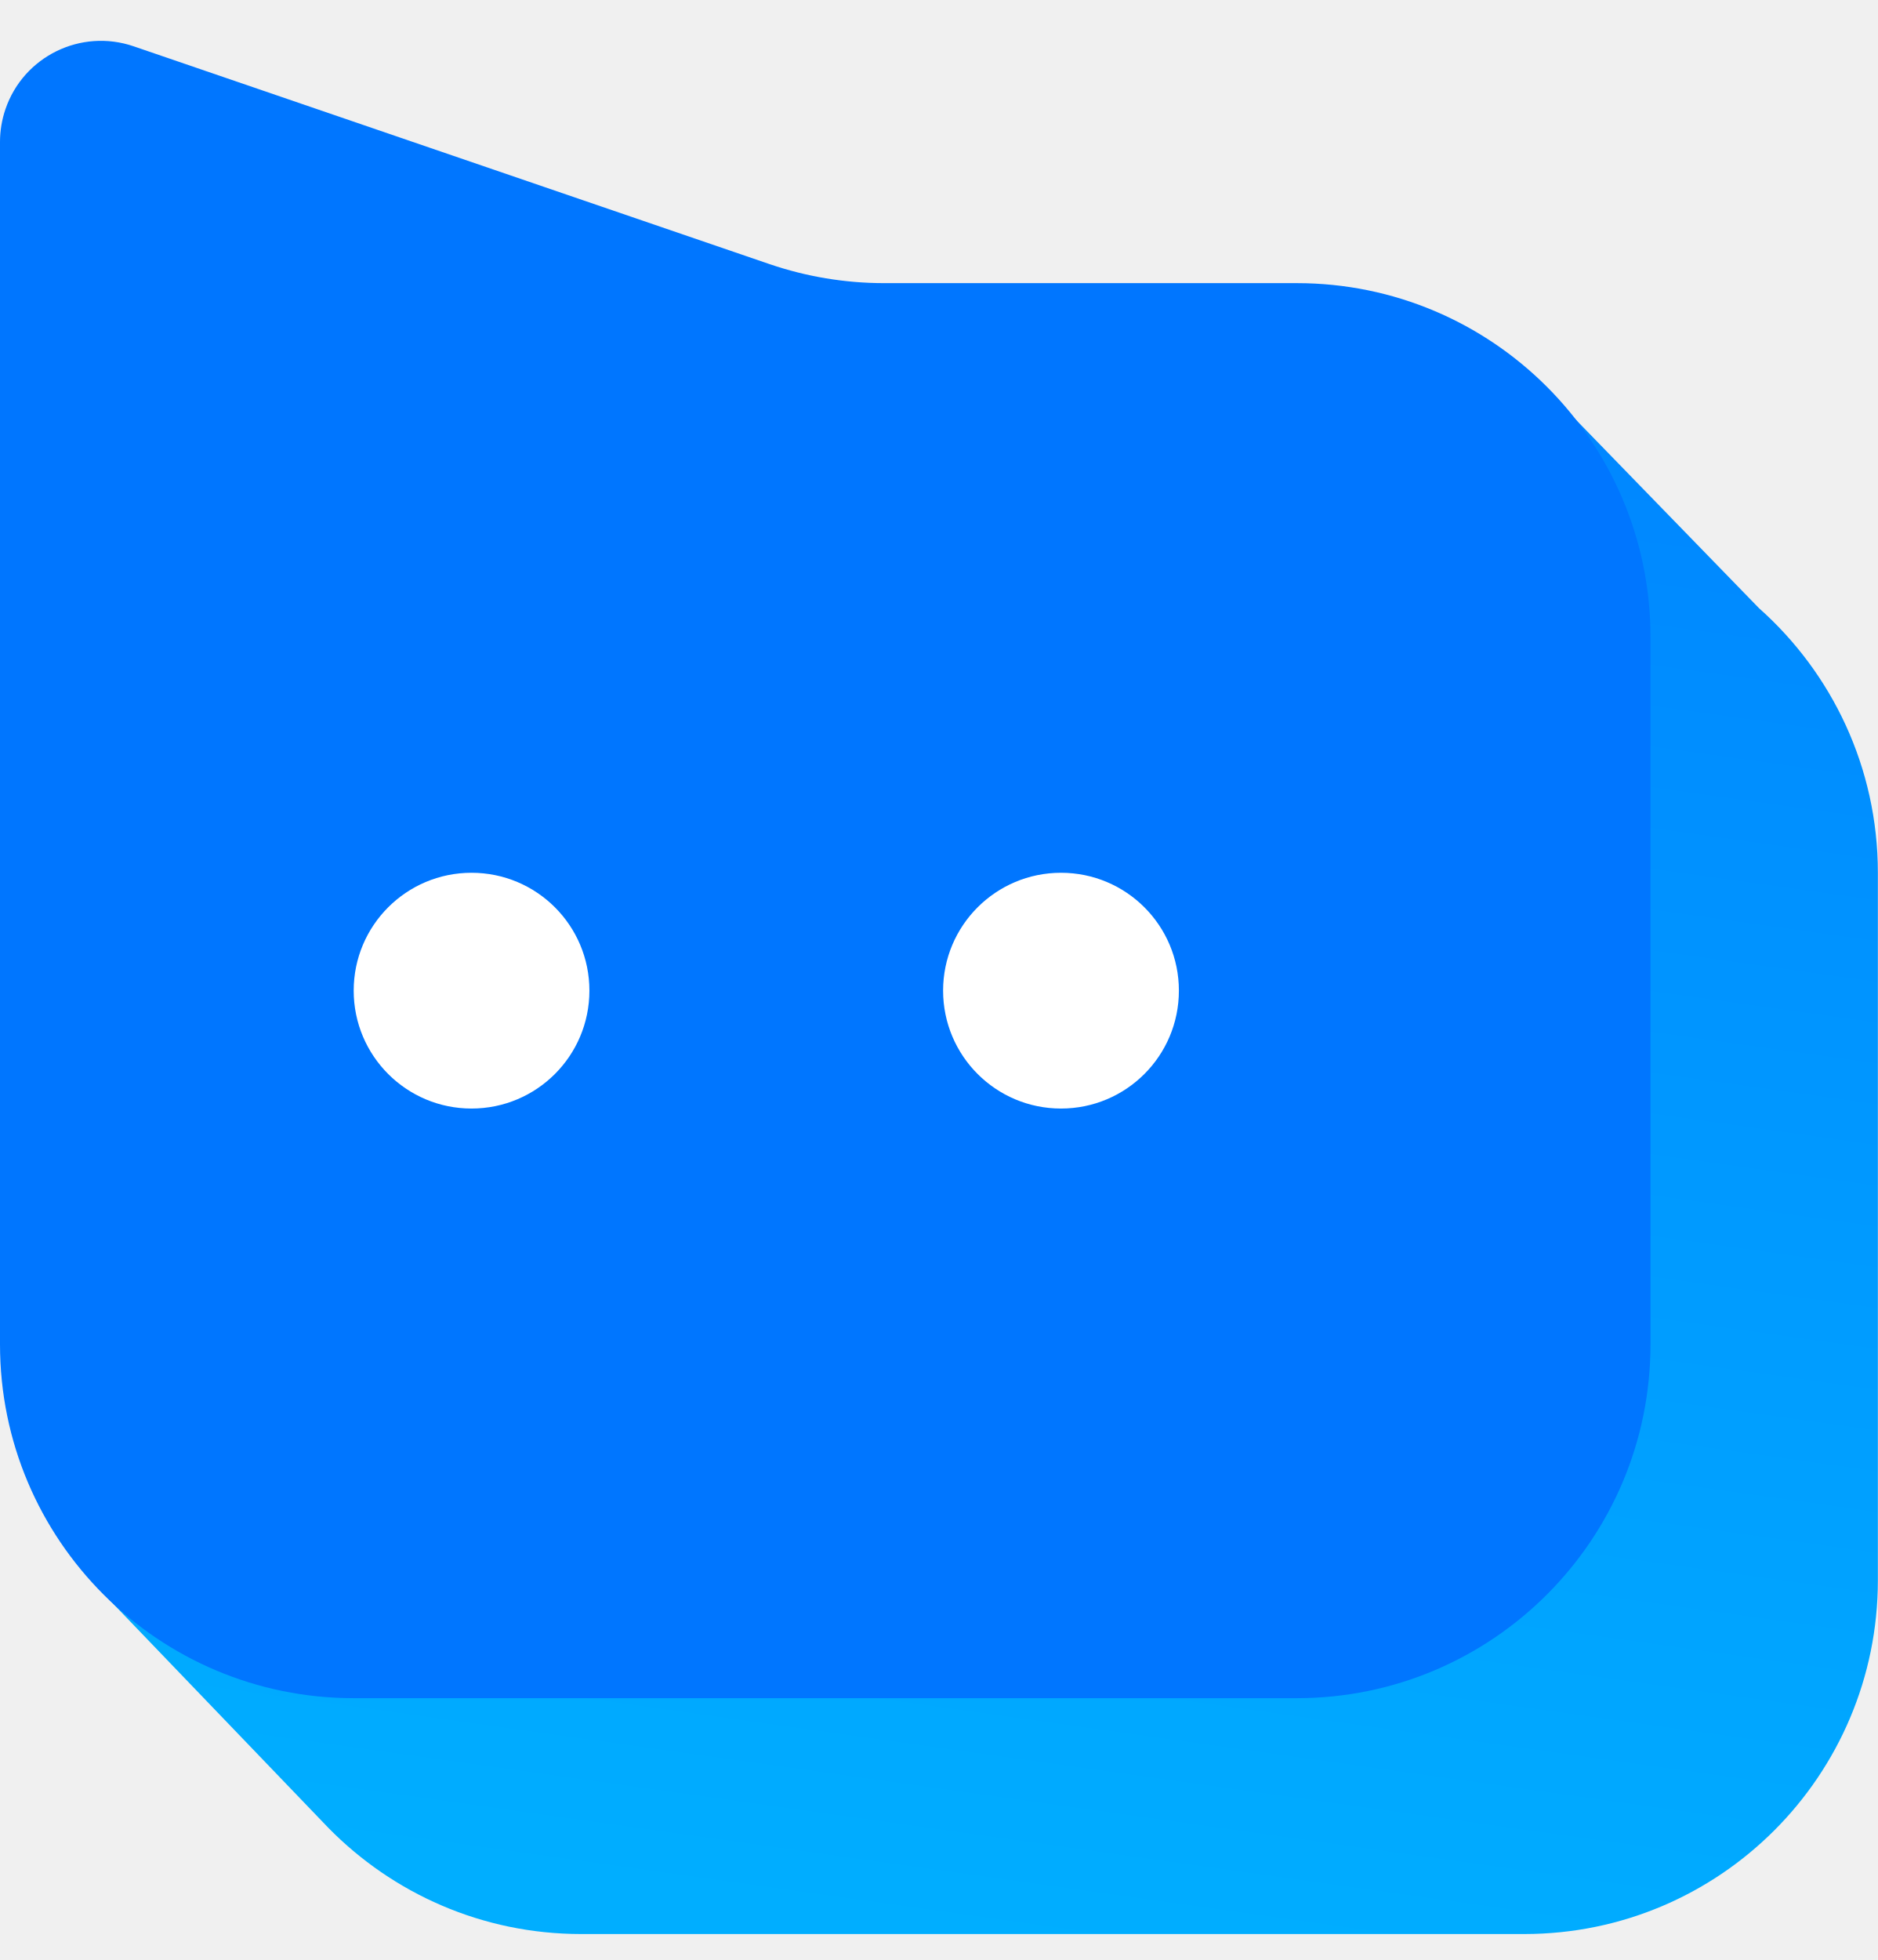
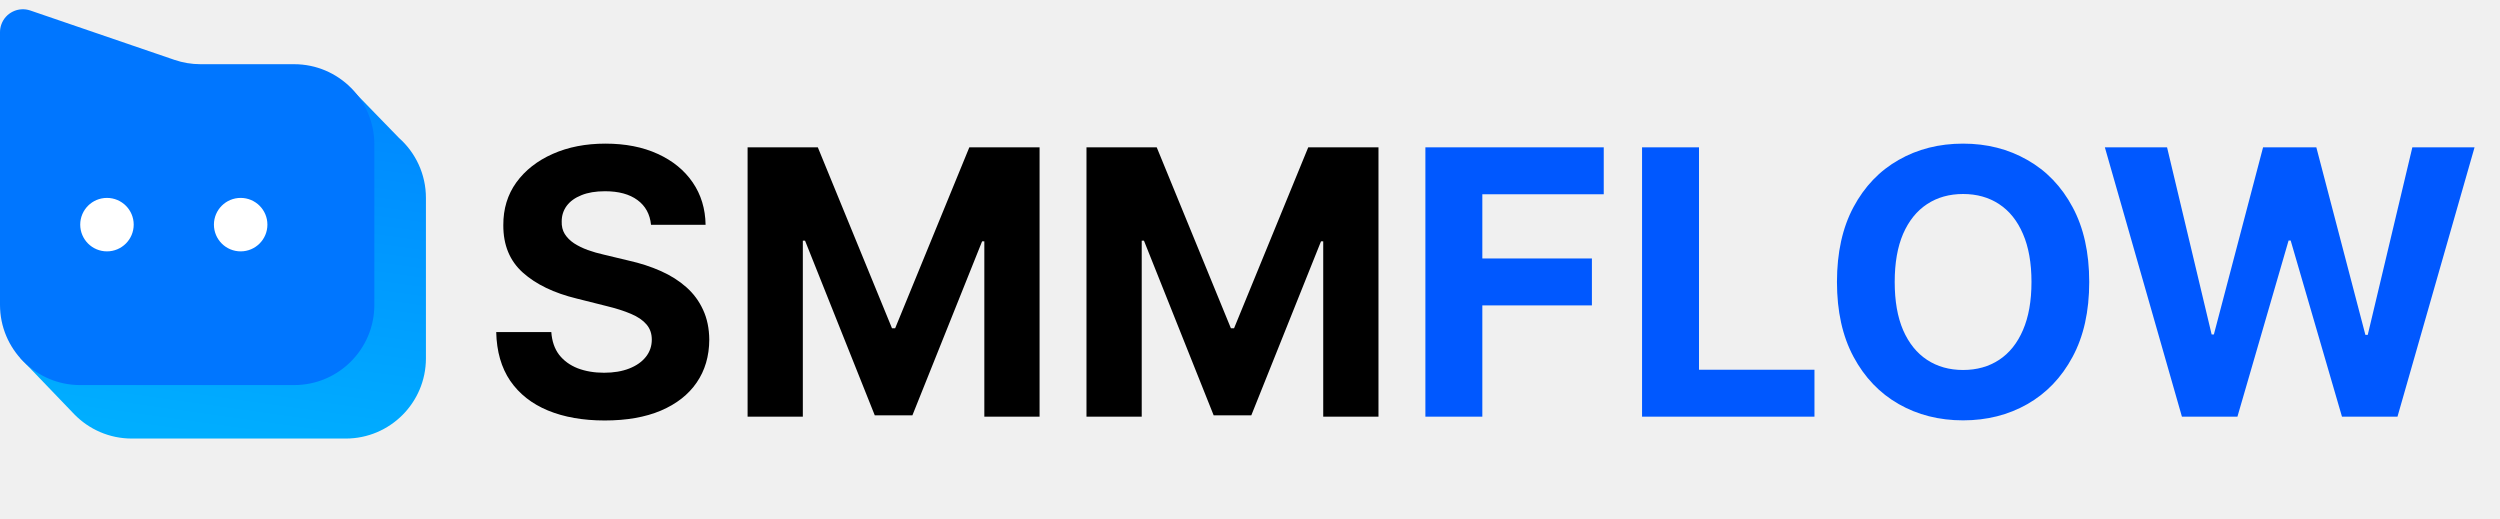
- <svg xmlns="http://www.w3.org/2000/svg" width="23" height="24" viewBox="0 0 23 24" fill="none">
-   <path fill-rule="evenodd" clip-rule="evenodd" d="M21.544 7.447L18.92 4.747L15.57 6.355H13.614C13.136 6.355 12.662 6.276 12.211 6.121L4.422 3.455C3.776 3.234 3.073 3.578 2.852 4.224C2.808 4.353 2.786 4.488 2.786 4.625V12.49L0.525 13.574L1.11 19.35L4.023 22.383C4.81 23.184 5.905 23.682 7.117 23.682L18.669 23.682C21.061 23.682 23 21.742 23 19.35V10.687C23 9.398 22.437 8.24 21.544 7.447Z" fill="url(#paint0_linear_64_2632)" />
+ <svg xmlns="http://www.w3.org/2000/svg" width="135" height="28" viewBox="0 0 135 28" fill="none">
+   <path d="M35.155 12.138C35.098 11.565 34.854 11.12 34.423 10.803C33.992 10.485 33.408 10.327 32.669 10.327C32.167 10.327 31.743 10.398 31.398 10.54C31.052 10.677 30.787 10.869 30.602 11.115C30.422 11.361 30.332 11.641 30.332 11.953C30.323 12.213 30.377 12.441 30.496 12.635C30.619 12.829 30.787 12.997 31 13.139C31.213 13.277 31.459 13.397 31.739 13.501C32.018 13.601 32.316 13.686 32.633 13.757L33.94 14.07C34.575 14.212 35.157 14.401 35.688 14.638C36.218 14.874 36.677 15.166 37.065 15.511C37.454 15.857 37.754 16.264 37.967 16.733C38.185 17.202 38.296 17.739 38.301 18.345C38.296 19.235 38.069 20.007 37.619 20.66C37.174 21.309 36.53 21.813 35.688 22.173C34.849 22.528 33.839 22.706 32.655 22.706C31.481 22.706 30.458 22.526 29.587 22.166C28.72 21.806 28.043 21.274 27.555 20.568C27.072 19.858 26.819 18.98 26.796 17.933H29.771C29.805 18.421 29.944 18.828 30.19 19.155C30.441 19.477 30.775 19.721 31.192 19.886C31.613 20.047 32.089 20.128 32.619 20.128C33.14 20.128 33.592 20.052 33.976 19.901C34.364 19.749 34.665 19.538 34.878 19.268C35.091 18.999 35.197 18.688 35.197 18.338C35.197 18.011 35.1 17.737 34.906 17.514C34.717 17.292 34.438 17.102 34.068 16.946C33.704 16.79 33.256 16.648 32.726 16.52L31.142 16.122C29.916 15.824 28.947 15.357 28.237 14.723C27.527 14.088 27.174 13.234 27.179 12.159C27.174 11.278 27.409 10.509 27.882 9.851C28.36 9.193 29.016 8.679 29.849 8.31C30.683 7.94 31.63 7.756 32.69 7.756C33.77 7.756 34.712 7.94 35.517 8.31C36.327 8.679 36.956 9.193 37.406 9.851C37.856 10.509 38.088 11.271 38.102 12.138H35.155ZM40.37 7.955H44.162L48.168 17.727H48.338L52.344 7.955H56.137V22.5H53.154V13.033H53.033L49.269 22.429H47.238L43.473 12.997H43.353V22.5H40.37V7.955ZM58.67 7.955H62.463L66.469 17.727H66.639L70.645 7.955H74.438V22.5H71.454V13.033H71.334L67.57 22.429H65.538L61.774 12.997H61.653V22.5H58.67V7.955Z" fill="black" />
+   <path d="M76.971 22.5V7.955H86.602V10.49H80.046V13.956H85.963V16.491H80.046V22.5H76.971ZM88.671 22.5V7.955H91.746V19.965H97.981V22.5H88.671ZM112.818 15.227C112.818 16.813 112.518 18.163 111.916 19.276C111.32 20.388 110.505 21.238 109.473 21.825C108.446 22.408 107.29 22.699 106.007 22.699C104.714 22.699 103.554 22.405 102.527 21.818C101.5 21.231 100.688 20.381 100.091 19.268C99.494 18.156 99.196 16.809 99.196 15.227C99.196 13.641 99.494 12.292 100.091 11.179C100.688 10.066 101.5 9.219 102.527 8.636C103.554 8.049 104.714 7.756 106.007 7.756C107.29 7.756 108.446 8.049 109.473 8.636C110.505 9.219 111.32 10.066 111.916 11.179C112.518 12.292 112.818 13.641 112.818 15.227ZM109.7 15.227C109.7 14.2 109.546 13.333 109.239 12.628C108.936 11.922 108.507 11.387 107.953 11.023C107.399 10.658 106.75 10.476 106.007 10.476C105.264 10.476 104.615 10.658 104.061 11.023C103.507 11.387 103.076 11.922 102.768 12.628C102.465 13.333 102.314 14.2 102.314 15.227C102.314 16.255 102.465 17.121 102.768 17.827C103.076 18.532 103.507 19.067 104.061 19.432C104.615 19.796 105.264 19.979 106.007 19.979C106.75 19.979 107.399 19.796 107.953 19.432C108.507 19.067 108.936 18.532 109.239 17.827C109.546 17.121 109.7 16.255 109.7 15.227ZM117.824 22.5L113.662 7.955H117.021L119.429 18.061H119.549L122.206 7.955H125.082L127.731 18.082H127.859L130.267 7.955H133.626L129.464 22.5H126.467L123.697 12.99H123.583L120.821 22.5H117.824Z" fill="#0058FF" />
+   <path fill-rule="evenodd" clip-rule="evenodd" d="M21.544 7.447L18.92 4.747L15.57 6.355H13.614C13.136 6.355 12.662 6.276 12.211 6.121L4.422 3.455C3.776 3.234 3.073 3.578 2.852 4.224C2.808 4.353 2.786 4.488 2.786 4.625V12.49L0.525 13.574L1.11 19.35L4.023 22.383C4.81 23.184 5.905 23.682 7.117 23.682L18.669 23.682C21.061 23.682 23 21.742 23 19.35V10.687C23 9.398 22.437 8.24 21.544 7.447Z" fill="url(#paint0_linear_420_4768)" />
  <path fill-rule="evenodd" clip-rule="evenodd" d="M4.332 20.794H15.883C18.275 20.794 20.215 18.855 20.215 16.462V7.799C20.215 5.406 18.275 3.467 15.883 3.467H10.828C10.351 3.467 9.877 3.388 9.425 3.234L7.147 2.454L1.637 0.567C0.991 0.346 0.288 0.69 0.067 1.336C0.023 1.465 0 1.601 0 1.737L0 16.462C0 18.855 1.939 20.794 4.332 20.794Z" fill="#0076FF" />
-   <path d="M5.775 13.574C6.573 13.574 7.219 12.928 7.219 12.13C7.219 11.333 6.573 10.687 5.775 10.687C4.978 10.687 4.332 11.333 4.332 12.13C4.332 12.928 4.978 13.574 5.775 13.574Z" fill="white" />
-   <path d="M12.995 13.574C13.793 13.574 14.439 12.928 14.439 12.13C14.439 11.333 13.793 10.687 12.995 10.687C12.198 10.687 11.551 11.333 11.551 12.13C11.551 12.928 12.198 13.574 12.995 13.574Z" fill="white" />
+   <path d="M5.776 13.574C6.573 13.574 7.22 12.928 7.22 12.13C7.22 11.333 6.573 10.687 5.776 10.687C4.978 10.687 4.332 11.333 4.332 12.13C4.332 12.928 4.978 13.574 5.776 13.574Z" fill="white" />
+   <path d="M12.996 13.574C13.793 13.574 14.44 12.928 14.44 12.13C14.44 11.333 13.793 10.687 12.996 10.687C12.198 10.687 11.552 11.333 11.552 12.13C11.552 12.928 12.198 13.574 12.996 13.574Z" fill="white" />
  <defs>
-     <linearGradient id="paint0_linear_64_2632" x1="11.763" y1="23.682" x2="15.602" y2="-3.739" gradientUnits="userSpaceOnUse">
+     <linearGradient id="paint0_linear_420_4768" x1="11.763" y1="23.682" x2="15.602" y2="-3.739" gradientUnits="userSpaceOnUse">
      <stop stop-color="#00AEFF" />
      <stop offset="1" stop-color="#0076FF" />
    </linearGradient>
  </defs>
</svg>
